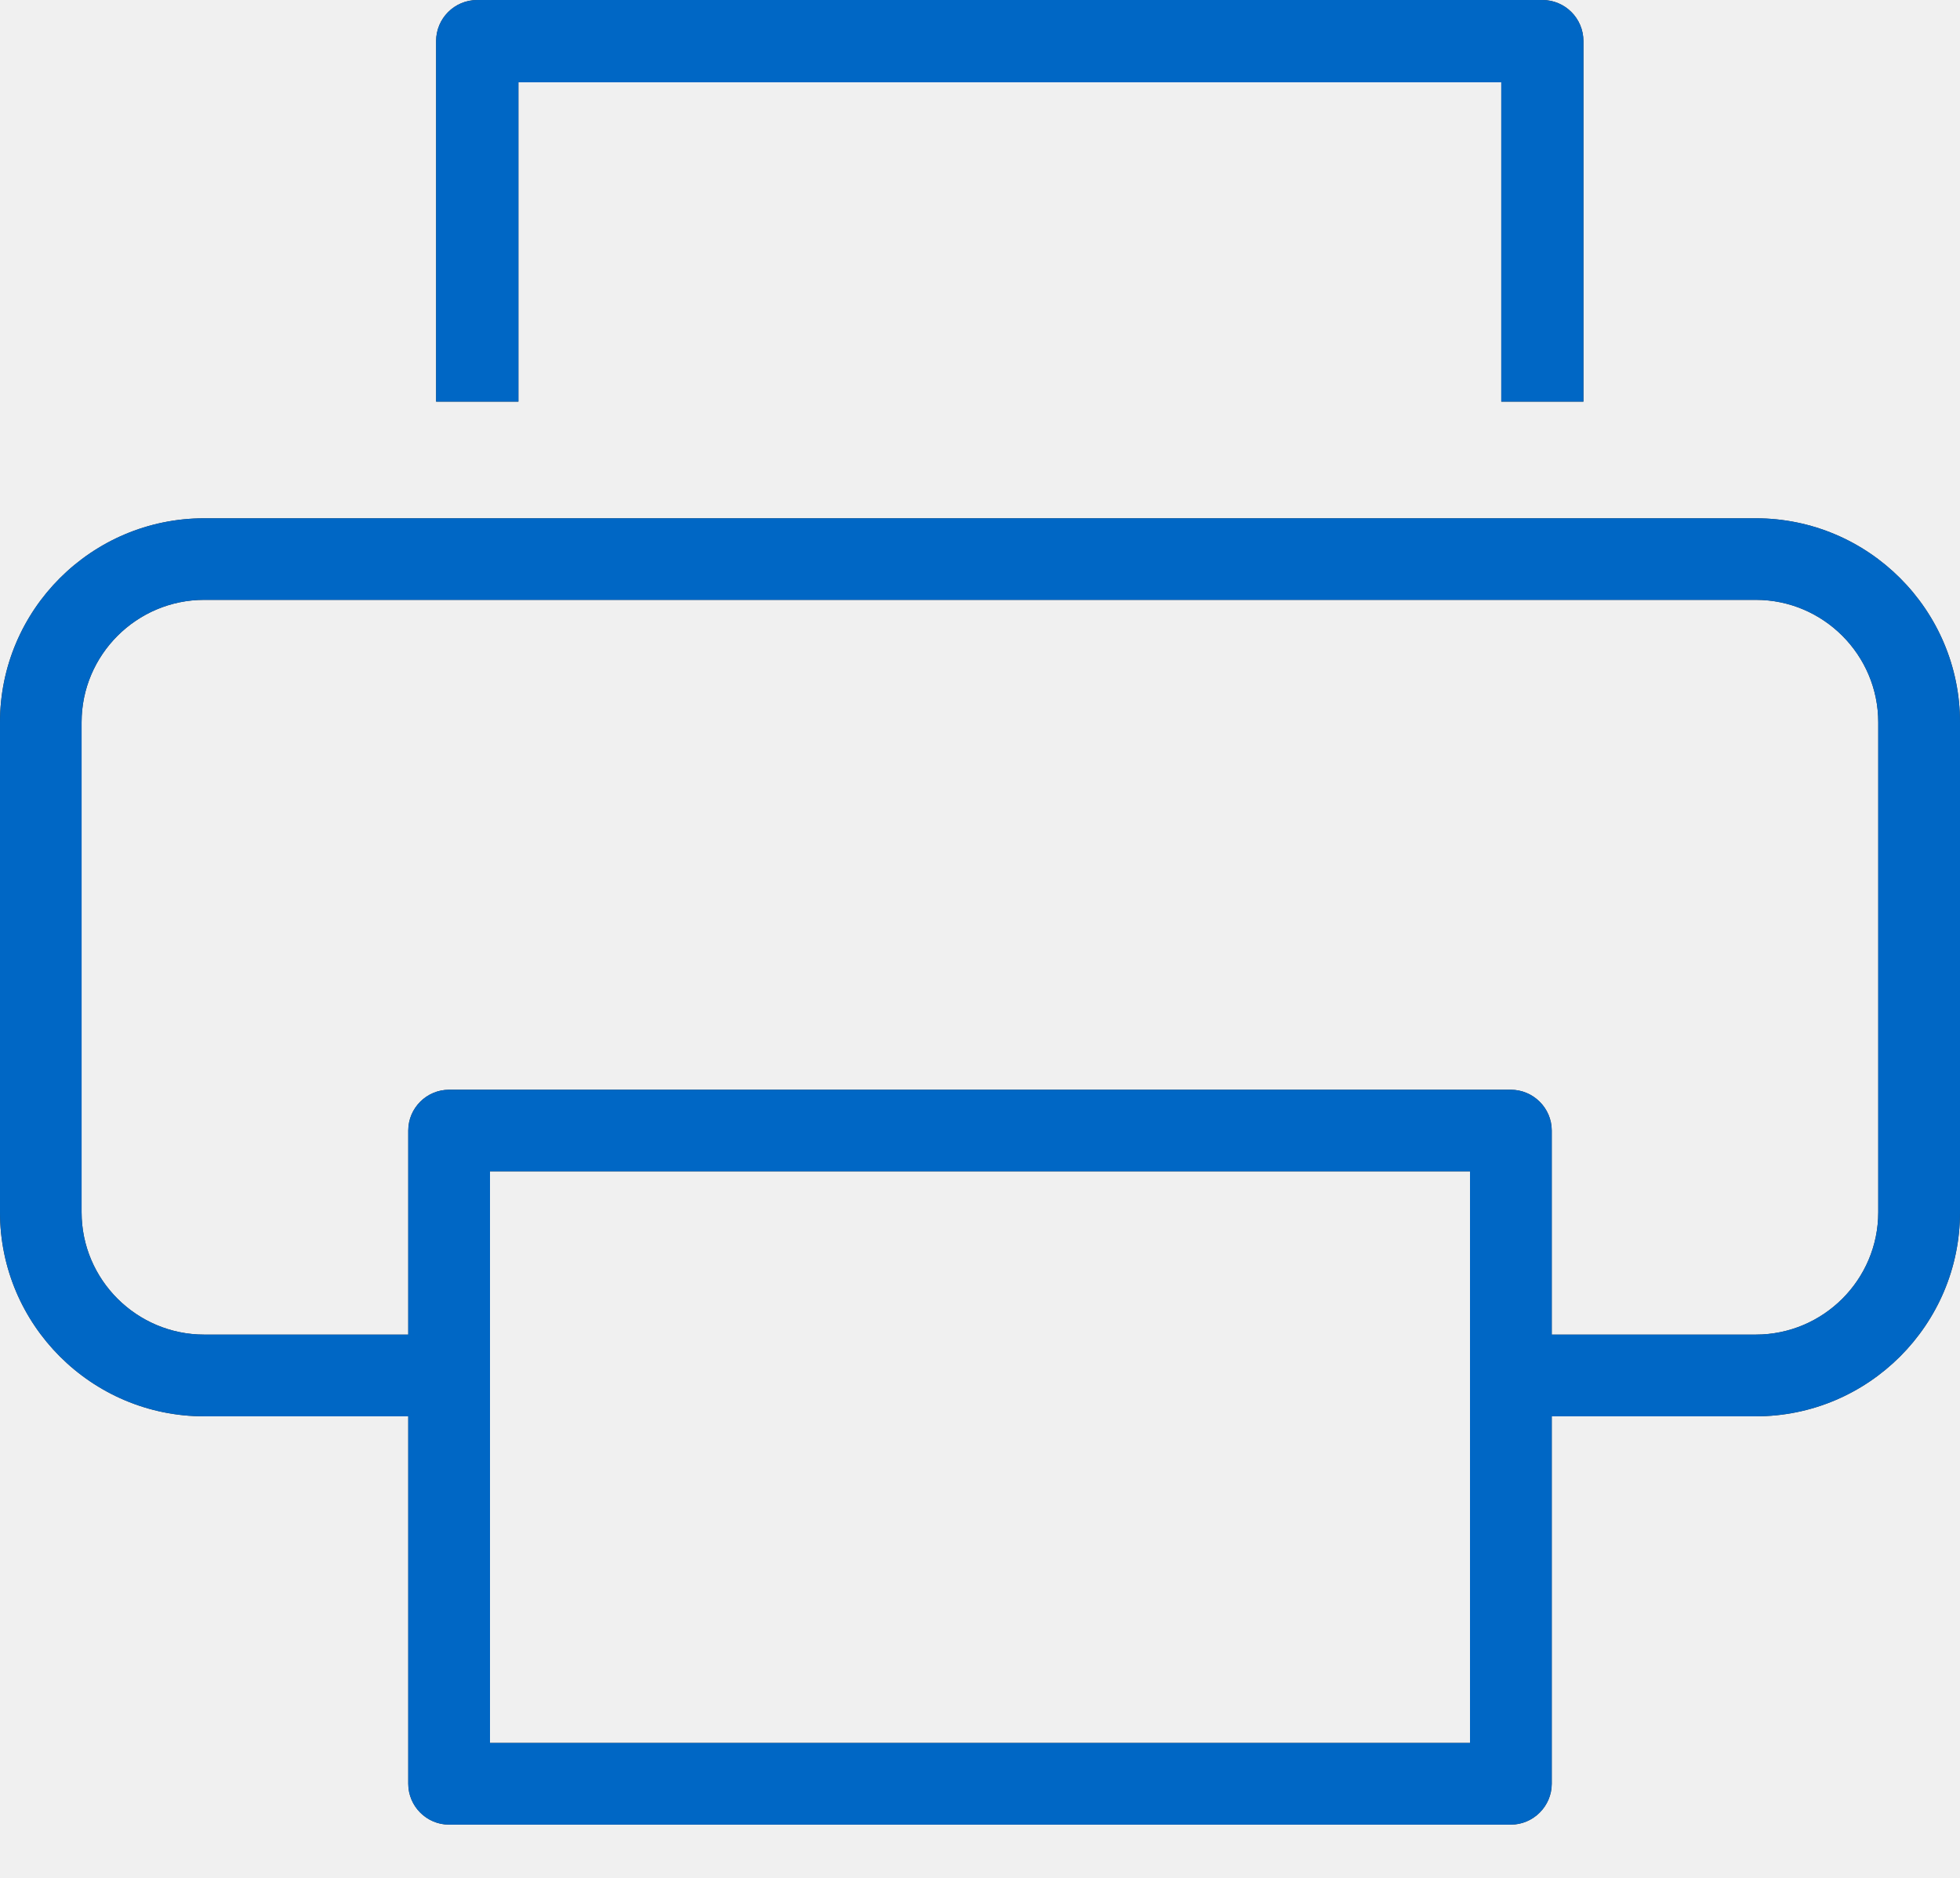
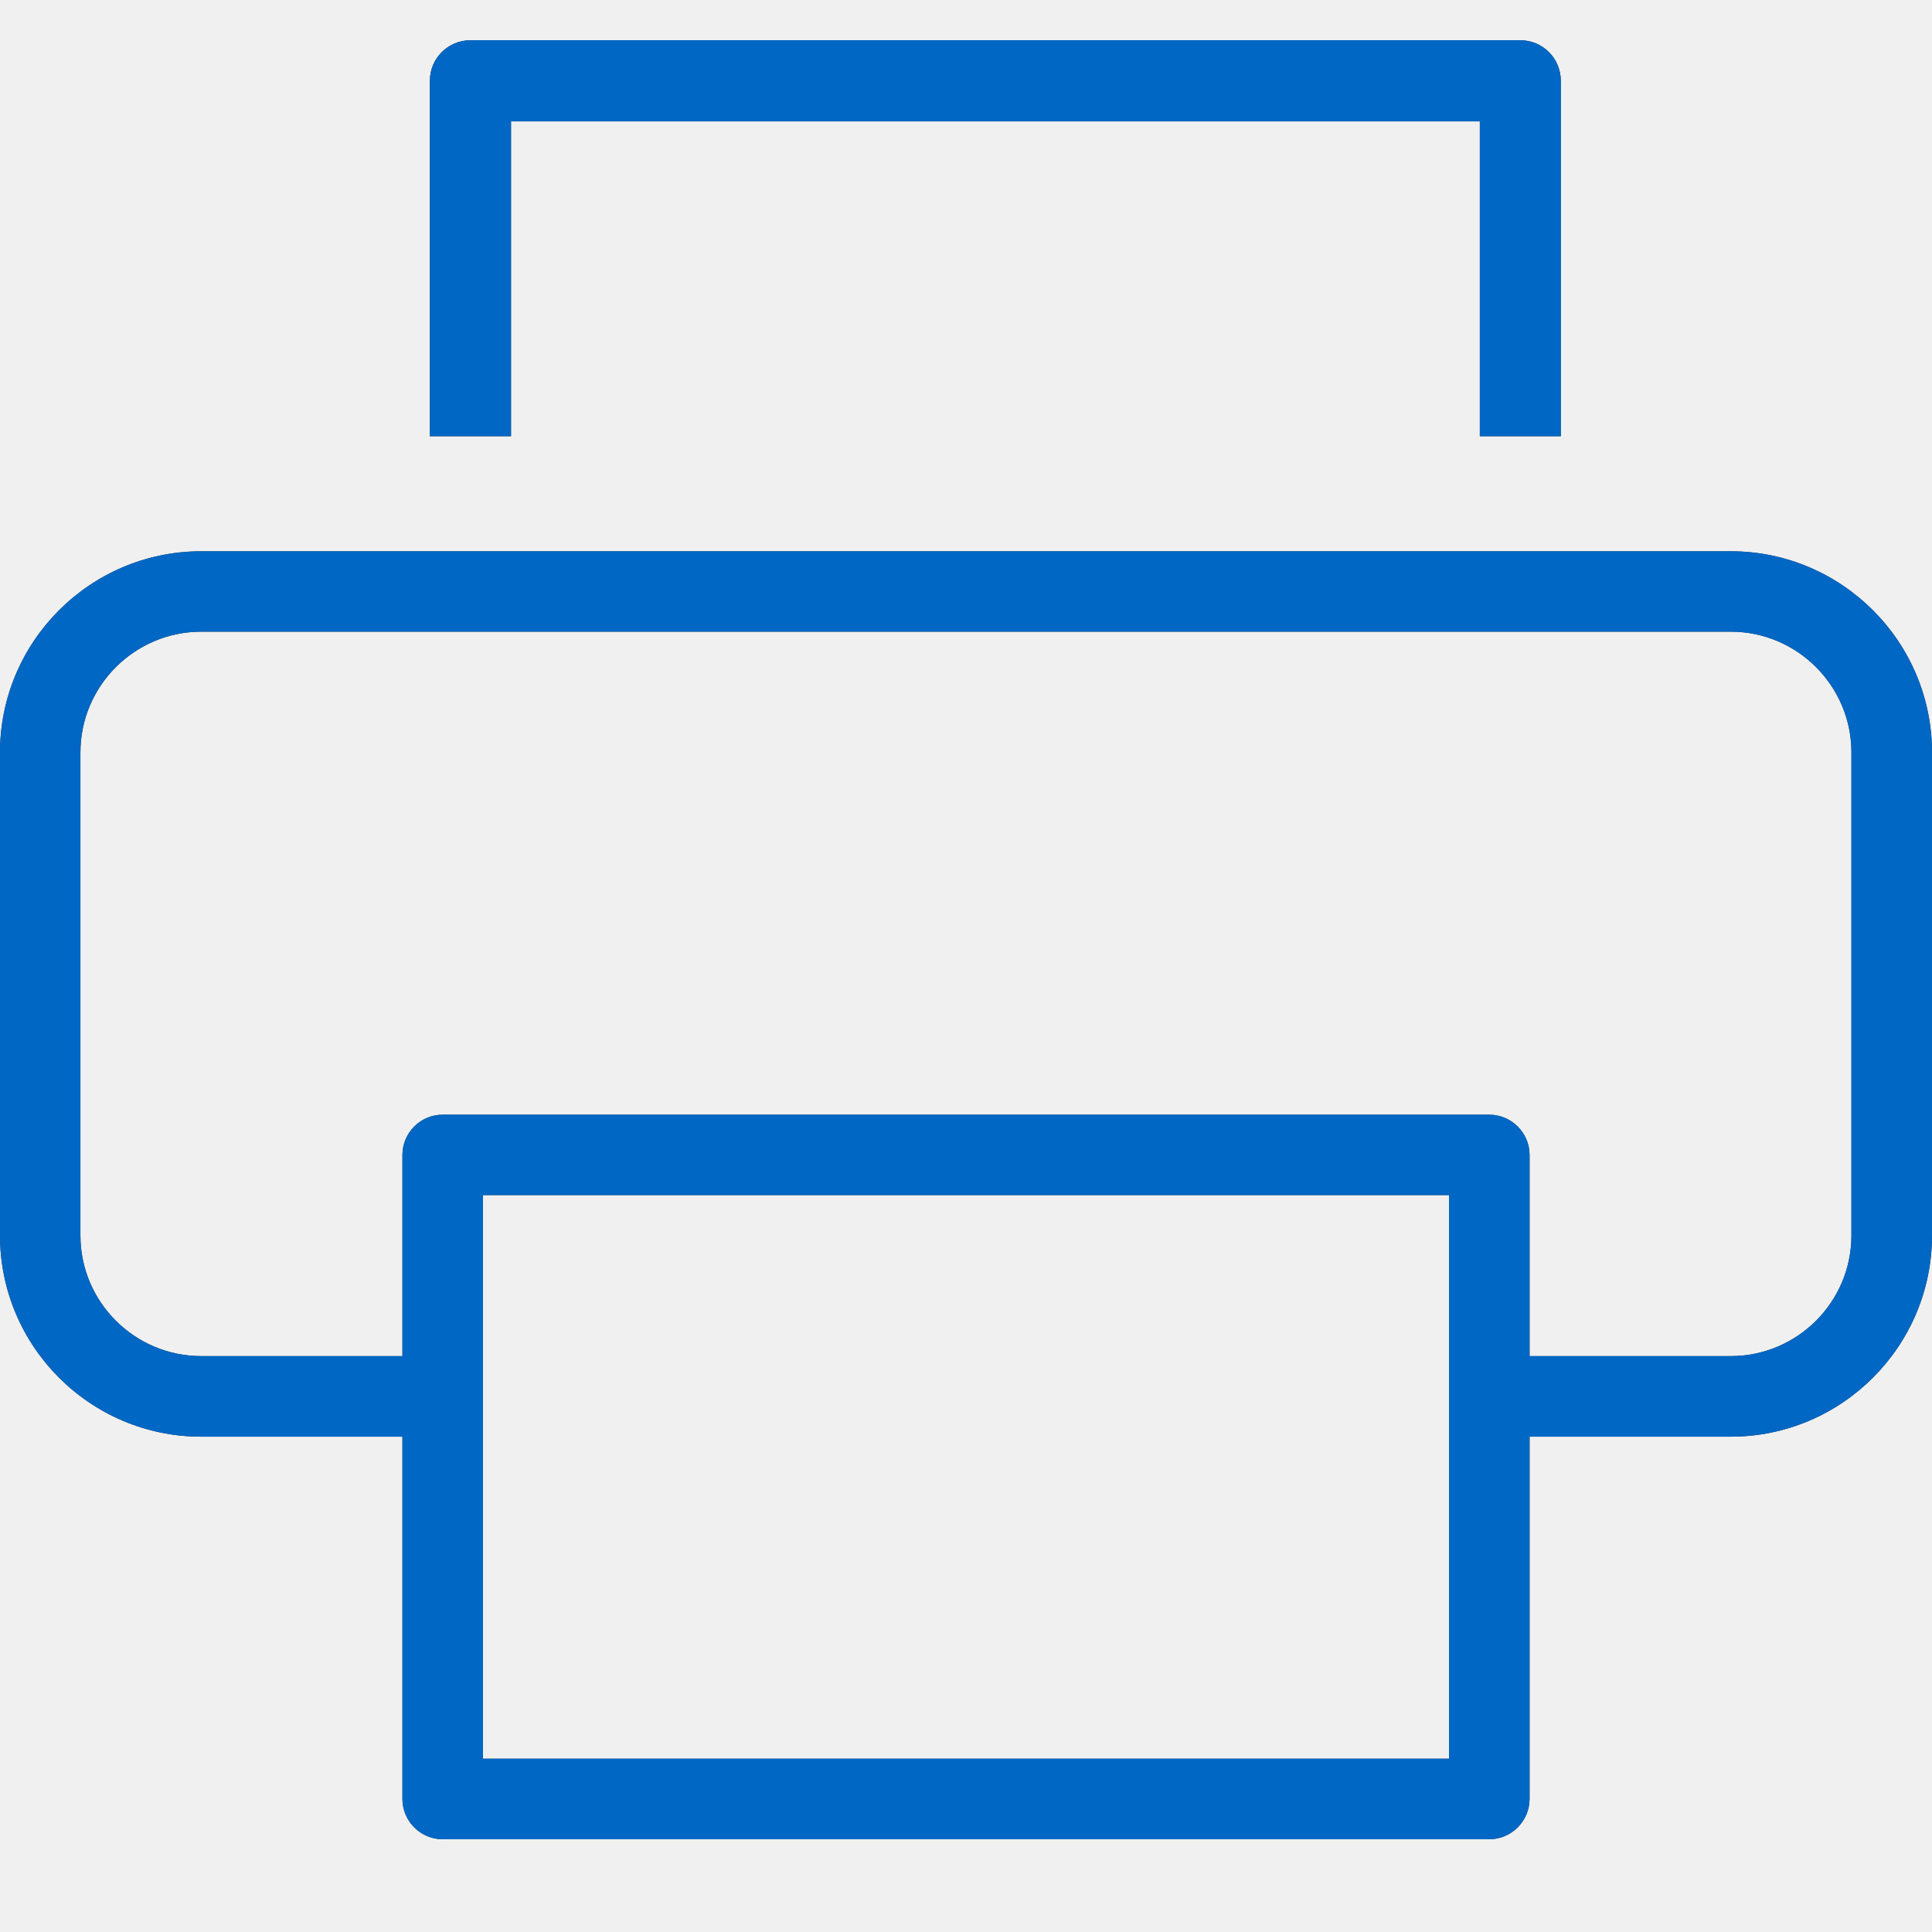
- <svg xmlns="http://www.w3.org/2000/svg" xmlns:xlink="http://www.w3.org/1999/xlink" width="24px" height="23px" viewBox="0 0 24 23" version="1.1">
+ <svg xmlns="http://www.w3.org/2000/svg" xmlns:xlink="http://www.w3.org/1999/xlink" width="18px" height="18px" viewBox="0 0 24 23" version="1.1">
  <defs>
    <path d="M22.999,15.847 C22.999,16.674 22.326,17.346 21.5,17.346 L19.001,17.346 L19.001,14.847 C19.001,14.571 18.774,14.347 18.5,14.347 L5.499,14.347 C5.224,14.347 4.999,14.571 4.999,14.847 L4.999,17.346 L2.5,17.346 C1.673,17.346 0.999,16.674 0.999,15.847 L0.999,9.847 C0.999,9.021 1.673,8.347 2.5,8.347 L21.5,8.347 C22.326,8.347 22.999,9.021 22.999,9.847 L22.999,15.847 Z M6,22.347 L18,22.347 L18,15.346 L6,15.346 L6,22.347 Z M21.5,7.348 C22.878,7.348 24,8.47 24,9.847 L24,15.847 C24,17.225 22.878,18.347 21.5,18.347 L19.001,18.347 L19.001,22.847 C19.001,23.123 18.774,23.348 18.5,23.348 L5.499,23.348 C5.224,23.348 4.999,23.123 4.999,22.847 L4.999,18.347 L2.5,18.347 C1.121,18.347 0,17.225 0,15.847 L0,9.847 C0,8.47 1.121,7.348 2.5,7.348 L21.5,7.348 Z M6.348,2.008 L6.348,5.919 L5.34,5.919 L5.34,1.504 C5.34,1.225 5.565,1 5.844,1 L18.887,1 C19.164,1 19.389,1.225 19.389,1.504 L19.389,5.919 L18.383,5.919 L18.383,2.008 L6.348,2.008 Z" id="path-1" />
  </defs>
  <g id="Kvittering-2.0-(GjennopptaEttersendelse)" stroke="none" stroke-width="1" fill="none" fill-rule="evenodd">
    <g id="KvitteringEttersendelseDesktop" transform="translate(-936, -408)">
      <g id="søknad" transform="translate(320, 406)">
        <g id="icon/line/hardware/-printer" transform="translate(616, 1)">
          <mask id="mask-2" fill="white">
            <use xlink:href="#path-1" />
          </mask>
          <use id="Mask" fill="#3E3832" fill-rule="evenodd" xlink:href="#path-1" />
          <g id="interaksjonsfarge/-interaksjon" mask="url(#mask-2)" fill="#0067C5" fill-rule="evenodd">
            <g transform="translate(12, 12) scale(1, -1) translate(-12, -12) " id="Rectangle-3">
              <rect x="0" y="0" width="24" height="24" />
            </g>
          </g>
        </g>
      </g>
    </g>
  </g>
</svg>
